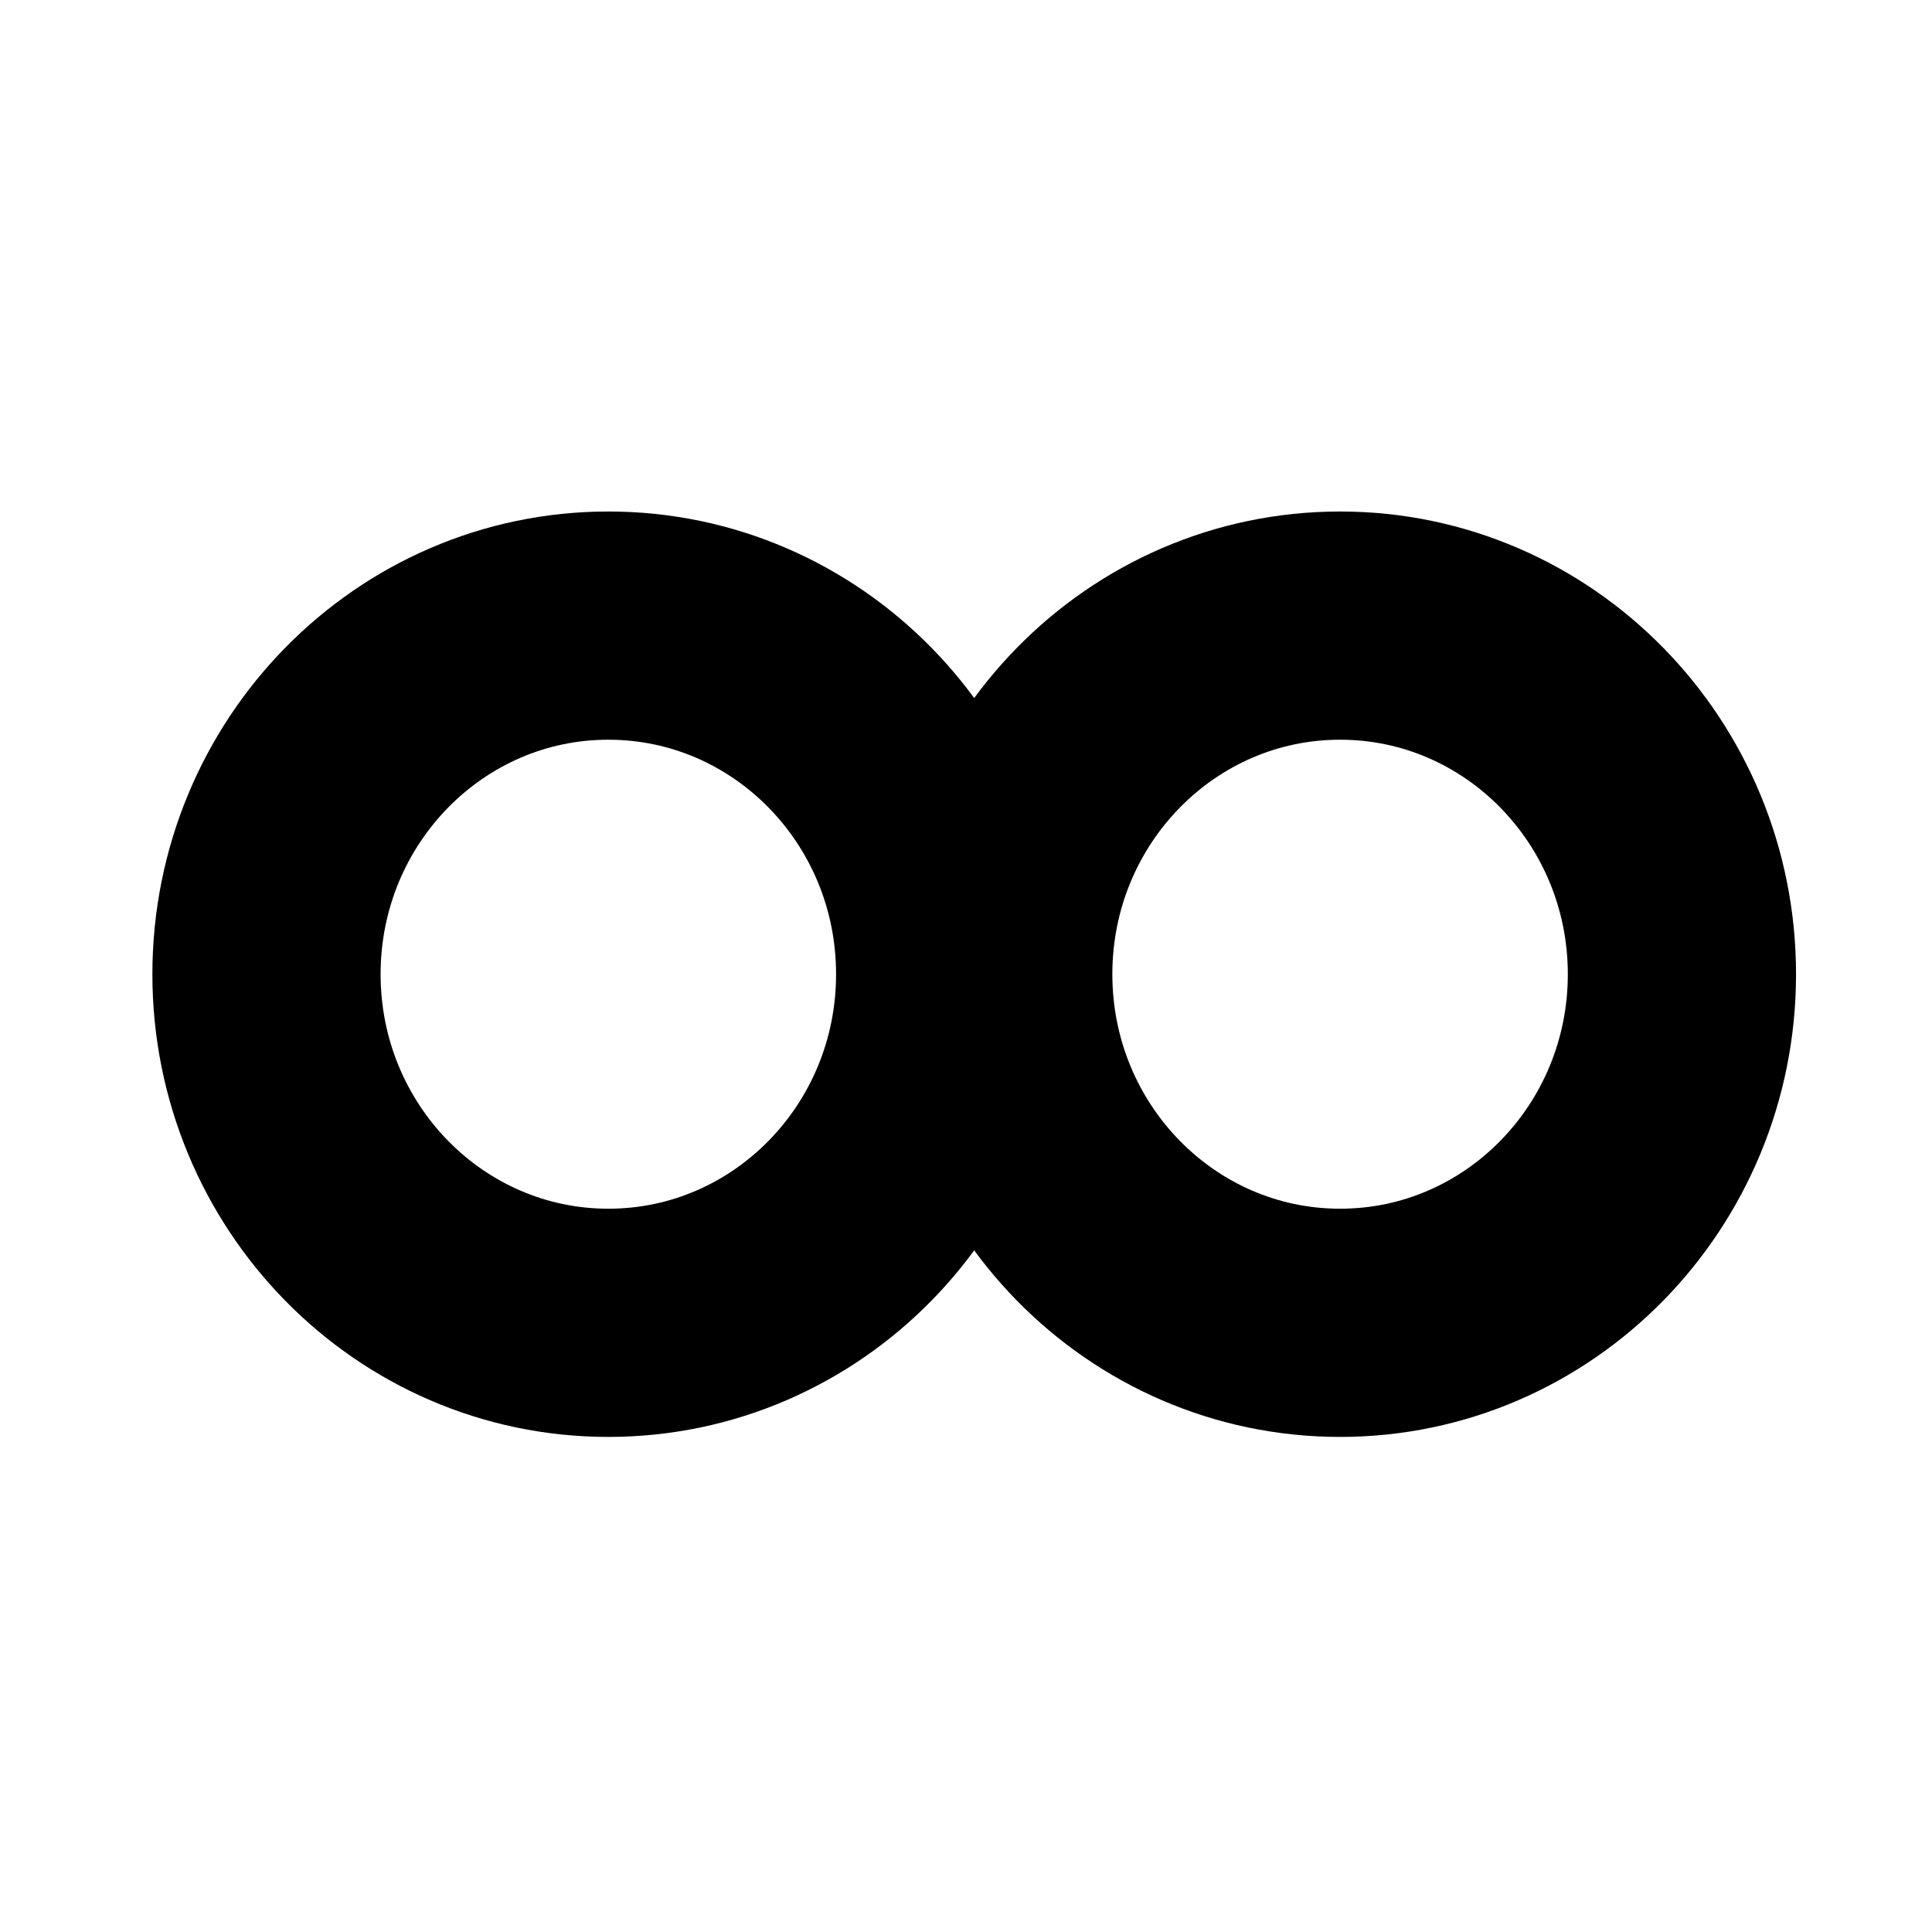
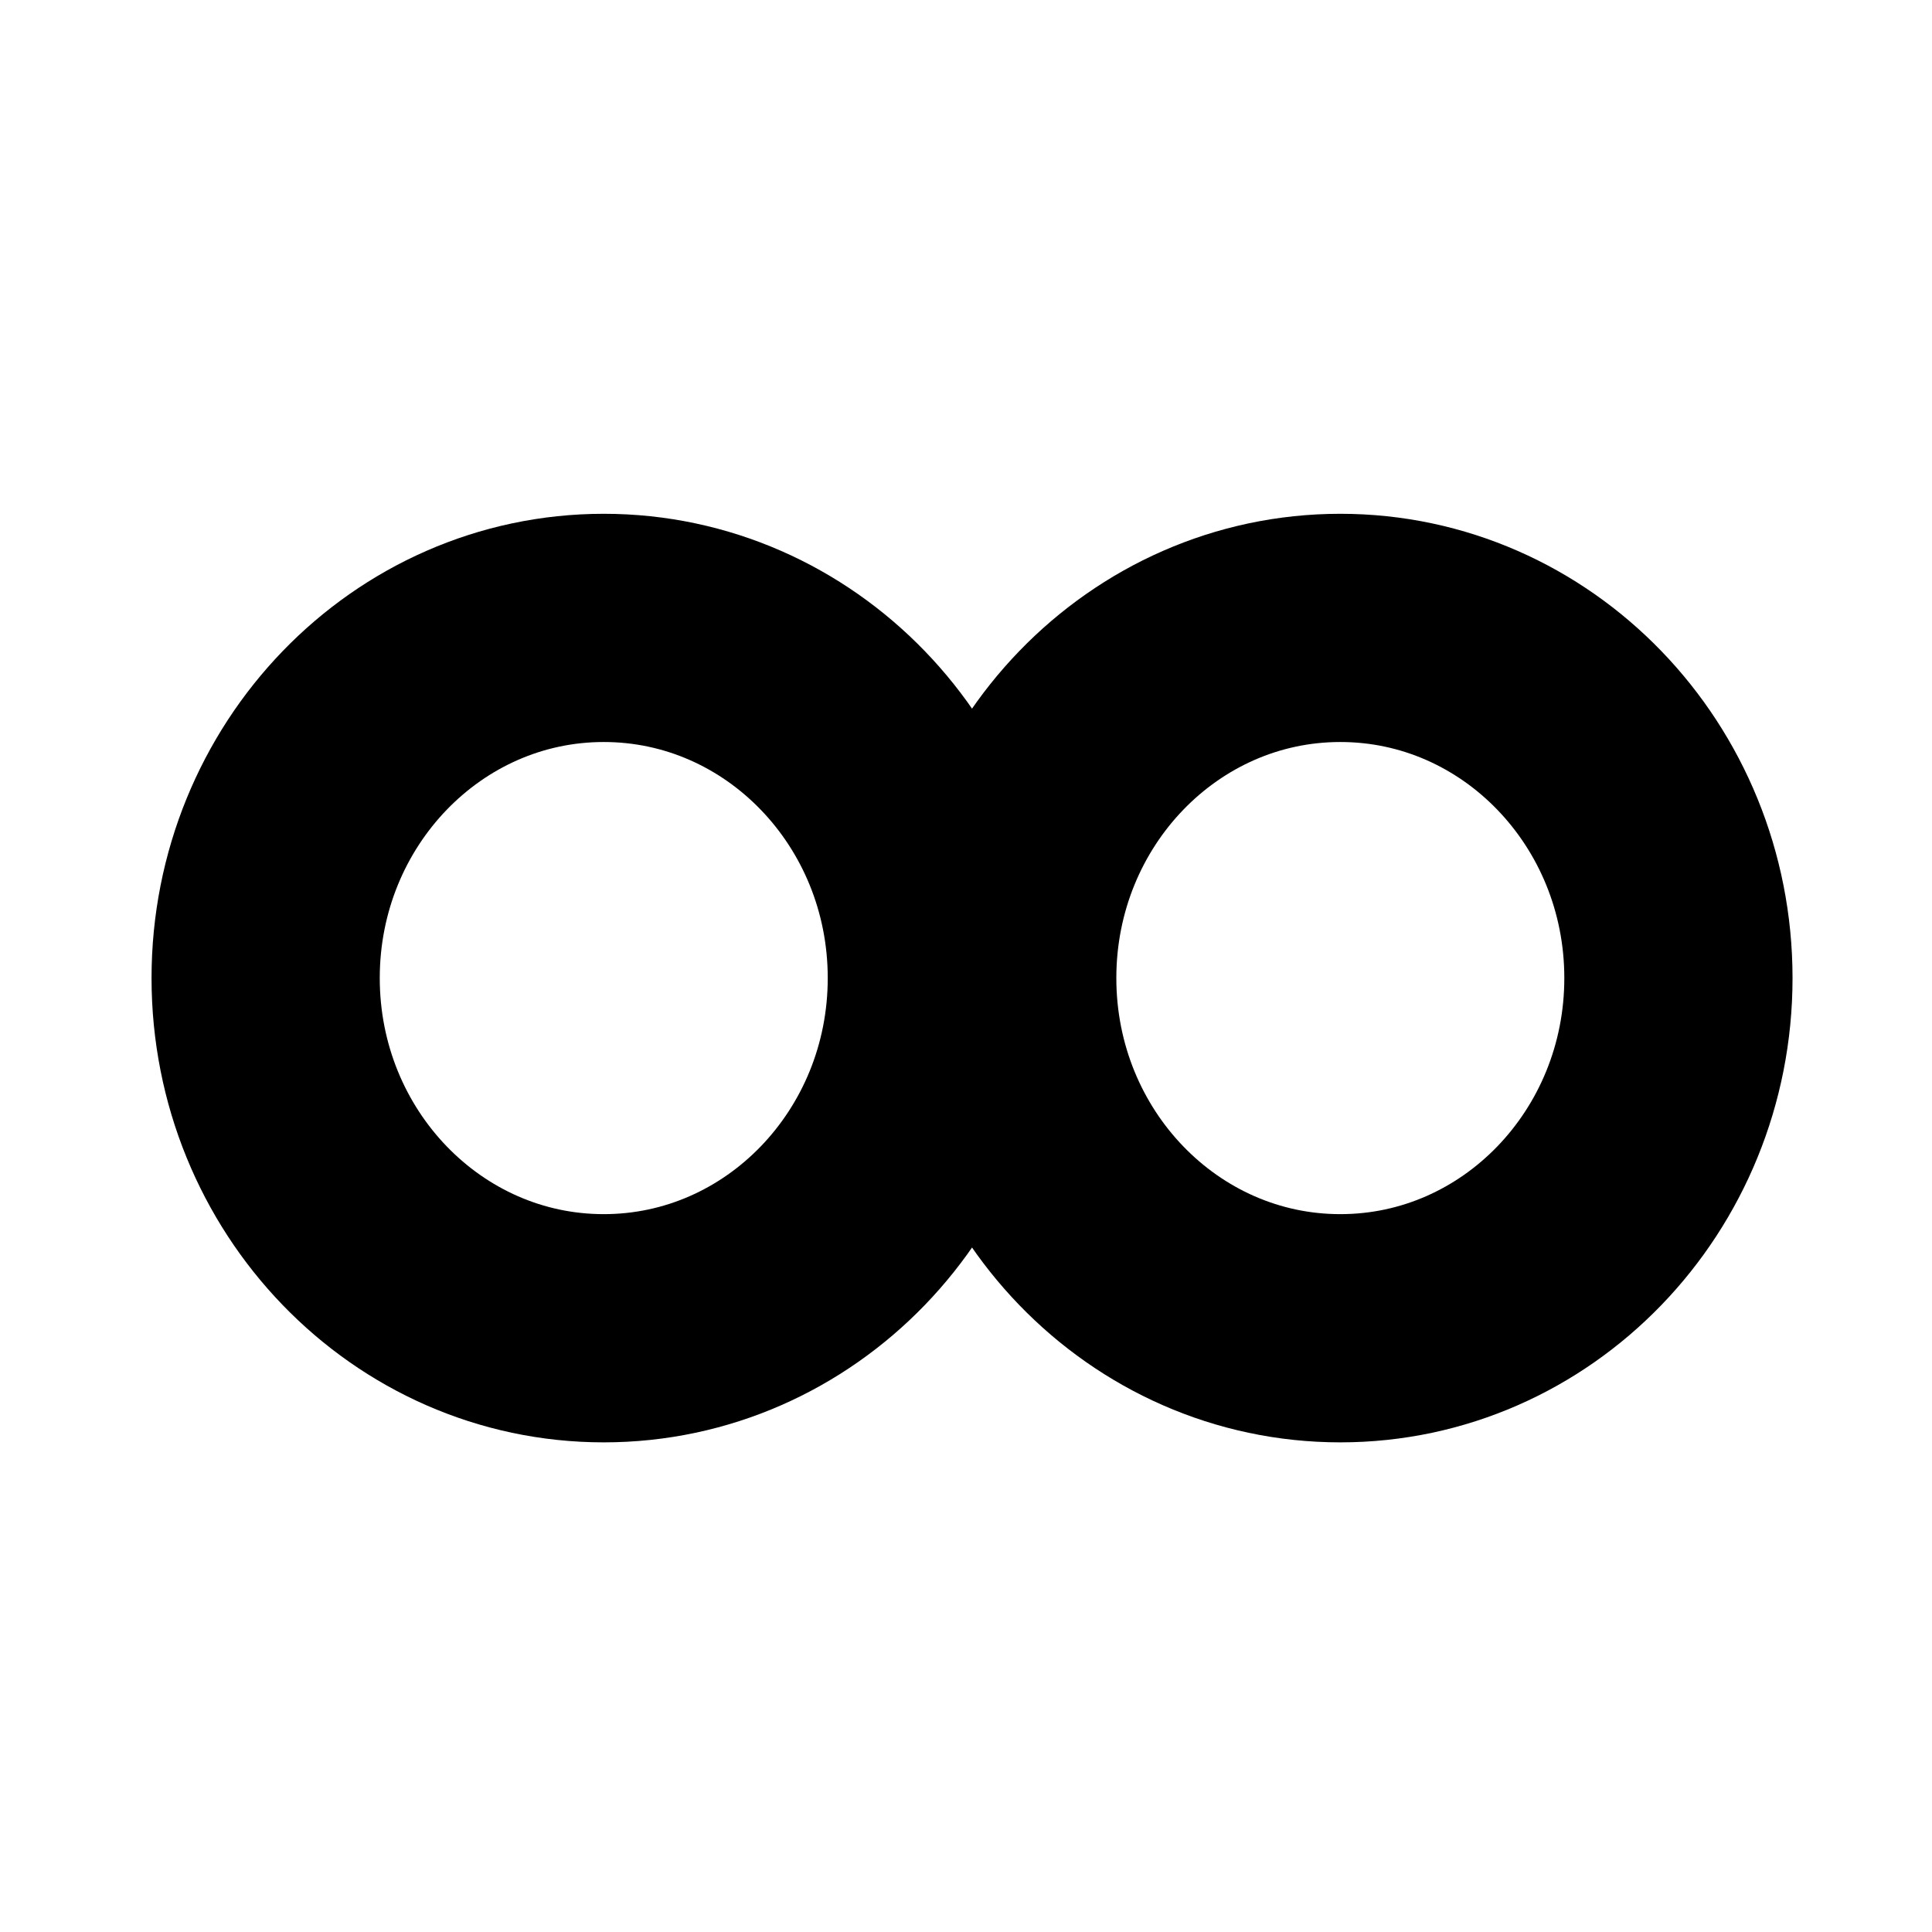
- <svg xmlns="http://www.w3.org/2000/svg" viewBox="0 0 16 16" height="16" width="16" id="svg833" version="1.1">
-   <defs id="defs837" />
+ <svg xmlns="http://www.w3.org/2000/svg" version="1.1" id="svg833" x="0px" y="0px" viewBox="0 0 16 16" style="enable-background:new 0 0 16 16;" xml:space="preserve">
+   <style type="text/css">
+ 	.st0{fill:none;stroke:#000000;stroke-width:1.89;stroke-linejoin:round;}
+ </style>
  <g id="g841">
-     <ellipse style="fill:none;fill-opacity:0.984;stroke:#000000;stroke-width:1.89;stroke-linejoin:round;stroke-opacity:1;stroke-miterlimit:4;stroke-dasharray:none" id="path847" cx="5.038" cy="8.068" rx="2.831" ry="2.887" />
-     <ellipse ry="2.887" rx="2.831" cy="8.068" cx="11.098" id="path847-4" style="fill:none;fill-opacity:0.984;stroke:#000000;stroke-width:1.89;stroke-linejoin:round;stroke-opacity:1;stroke-miterlimit:4;stroke-dasharray:none" />
+     <ellipse id="path847" class="st0" cx="5" cy="8.1" rx="2.8" ry="2.9" />
+     <ellipse id="path847-4" class="st0" cx="11.1" cy="8.1" rx="2.8" ry="2.9" />
  </g>
</svg>
